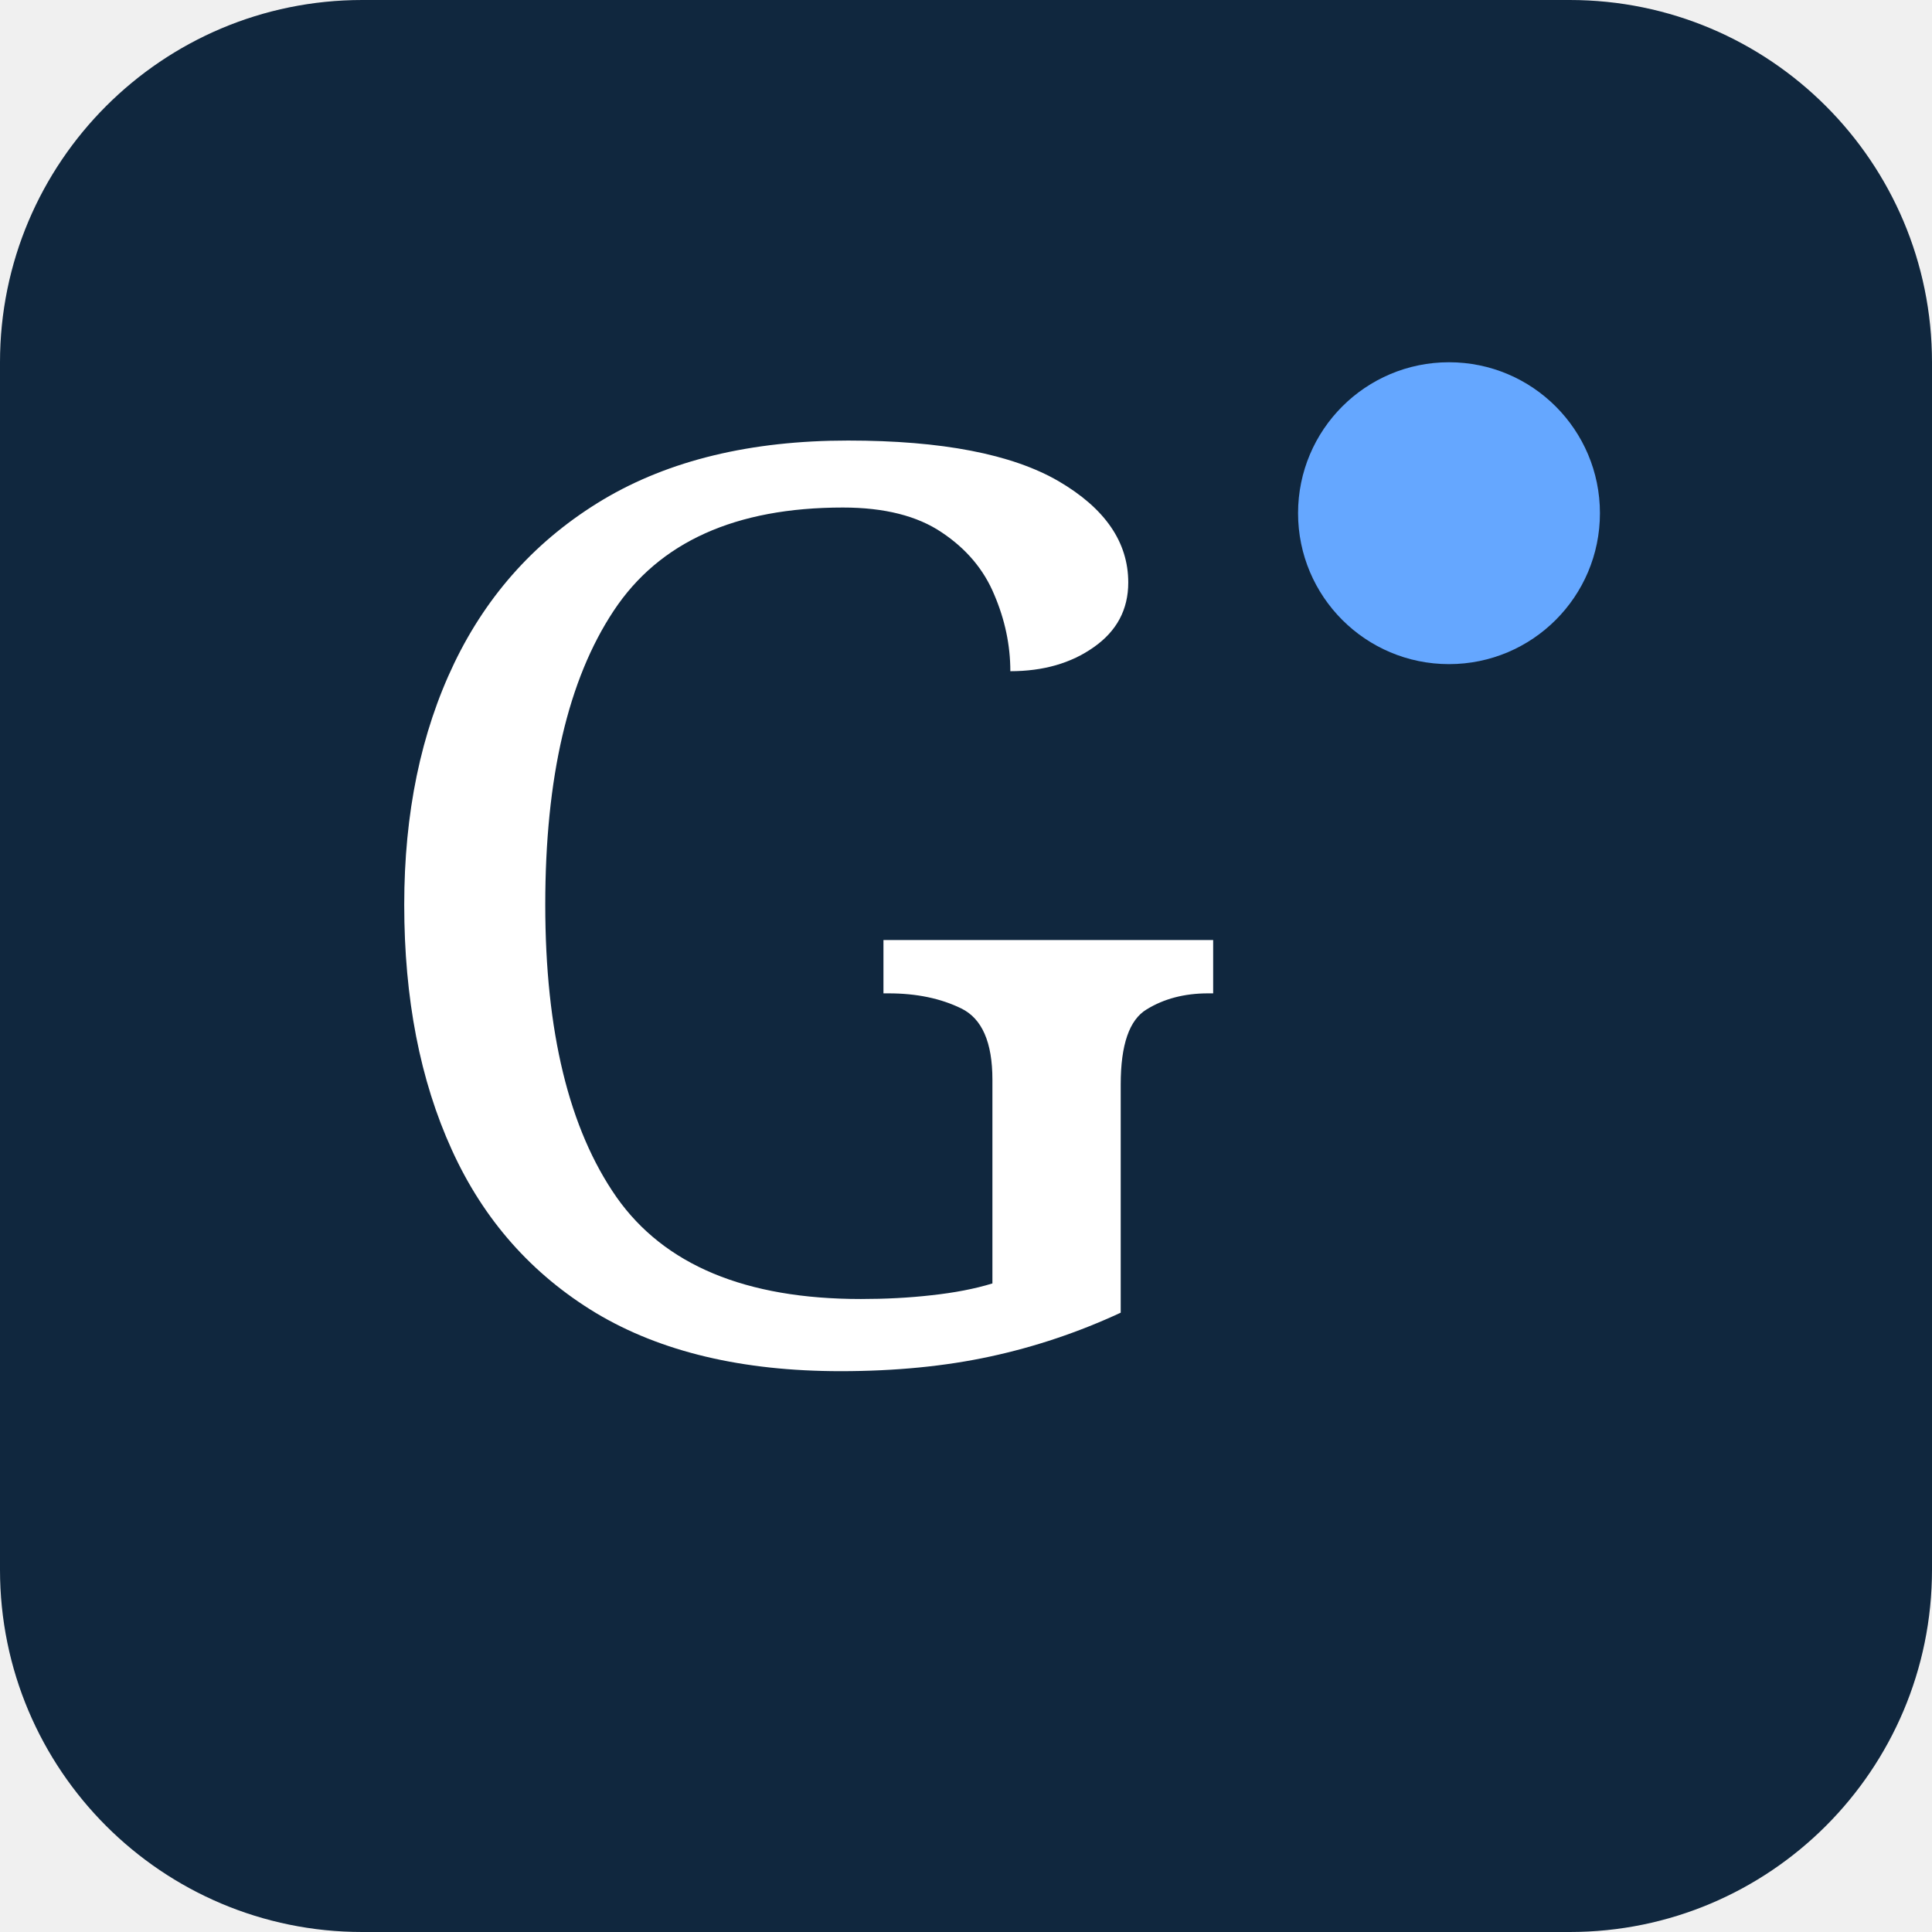
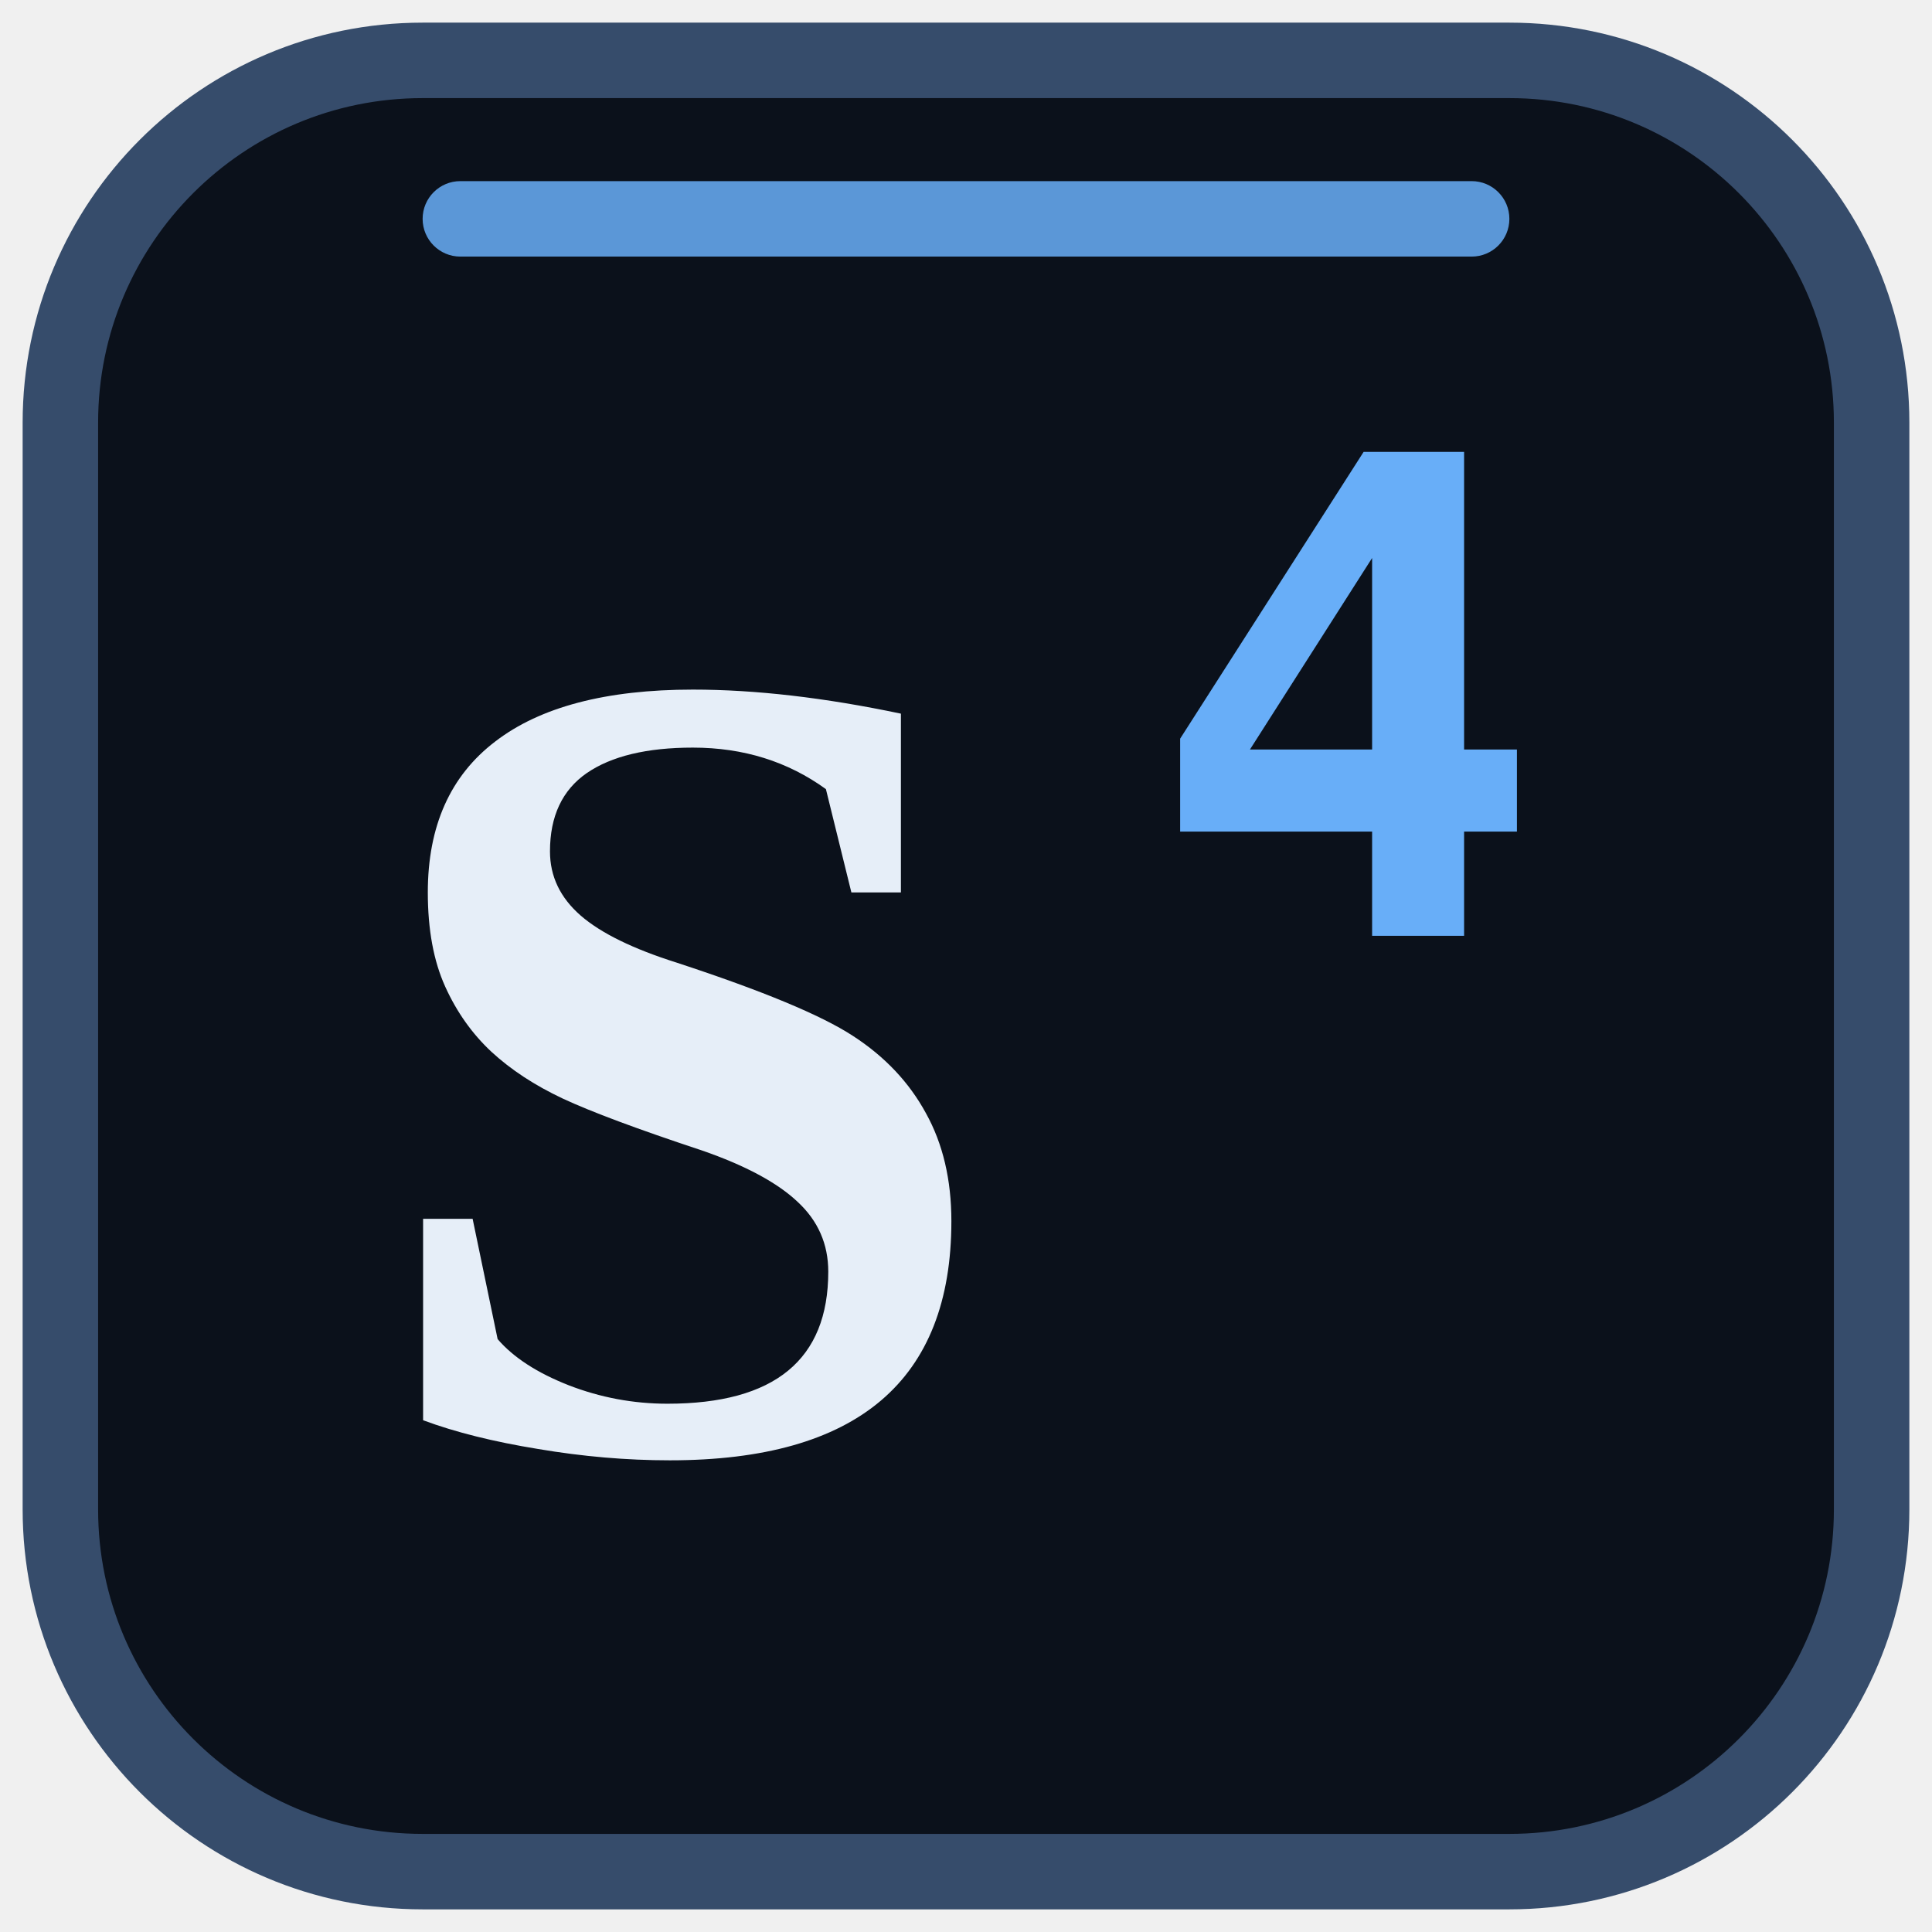
<svg xmlns="http://www.w3.org/2000/svg" viewBox="0 0 64 64">
-   <rect width="64" height="64" rx="12" fill="#10273e" />
-   <text x="11" y="45" font-family="Georgia" font-size="42" fill="white">G</text>
-   <circle cx="48" cy="17" r="5" fill="#65a7ff" />
+   <rect x="2" y="2" width="60" height="60" rx="12" fill="#0b111b" stroke="#364c6b" stroke-width="2.5" />
+   <rect x="14" y="6" width="36" height="2.5" rx="1.25" fill="#68aef8" opacity="0.85" />
+   <text x="12" y="48" font-family="Georgia, 'Times New Roman', serif" font-weight="700" font-size="38" fill="#e6eef8">S</text>
+   <text x="38" y="31" font-family="ui-monospace, Consolas, monospace" font-weight="700" font-size="22" fill="#68aef8">4</text>
</svg>
